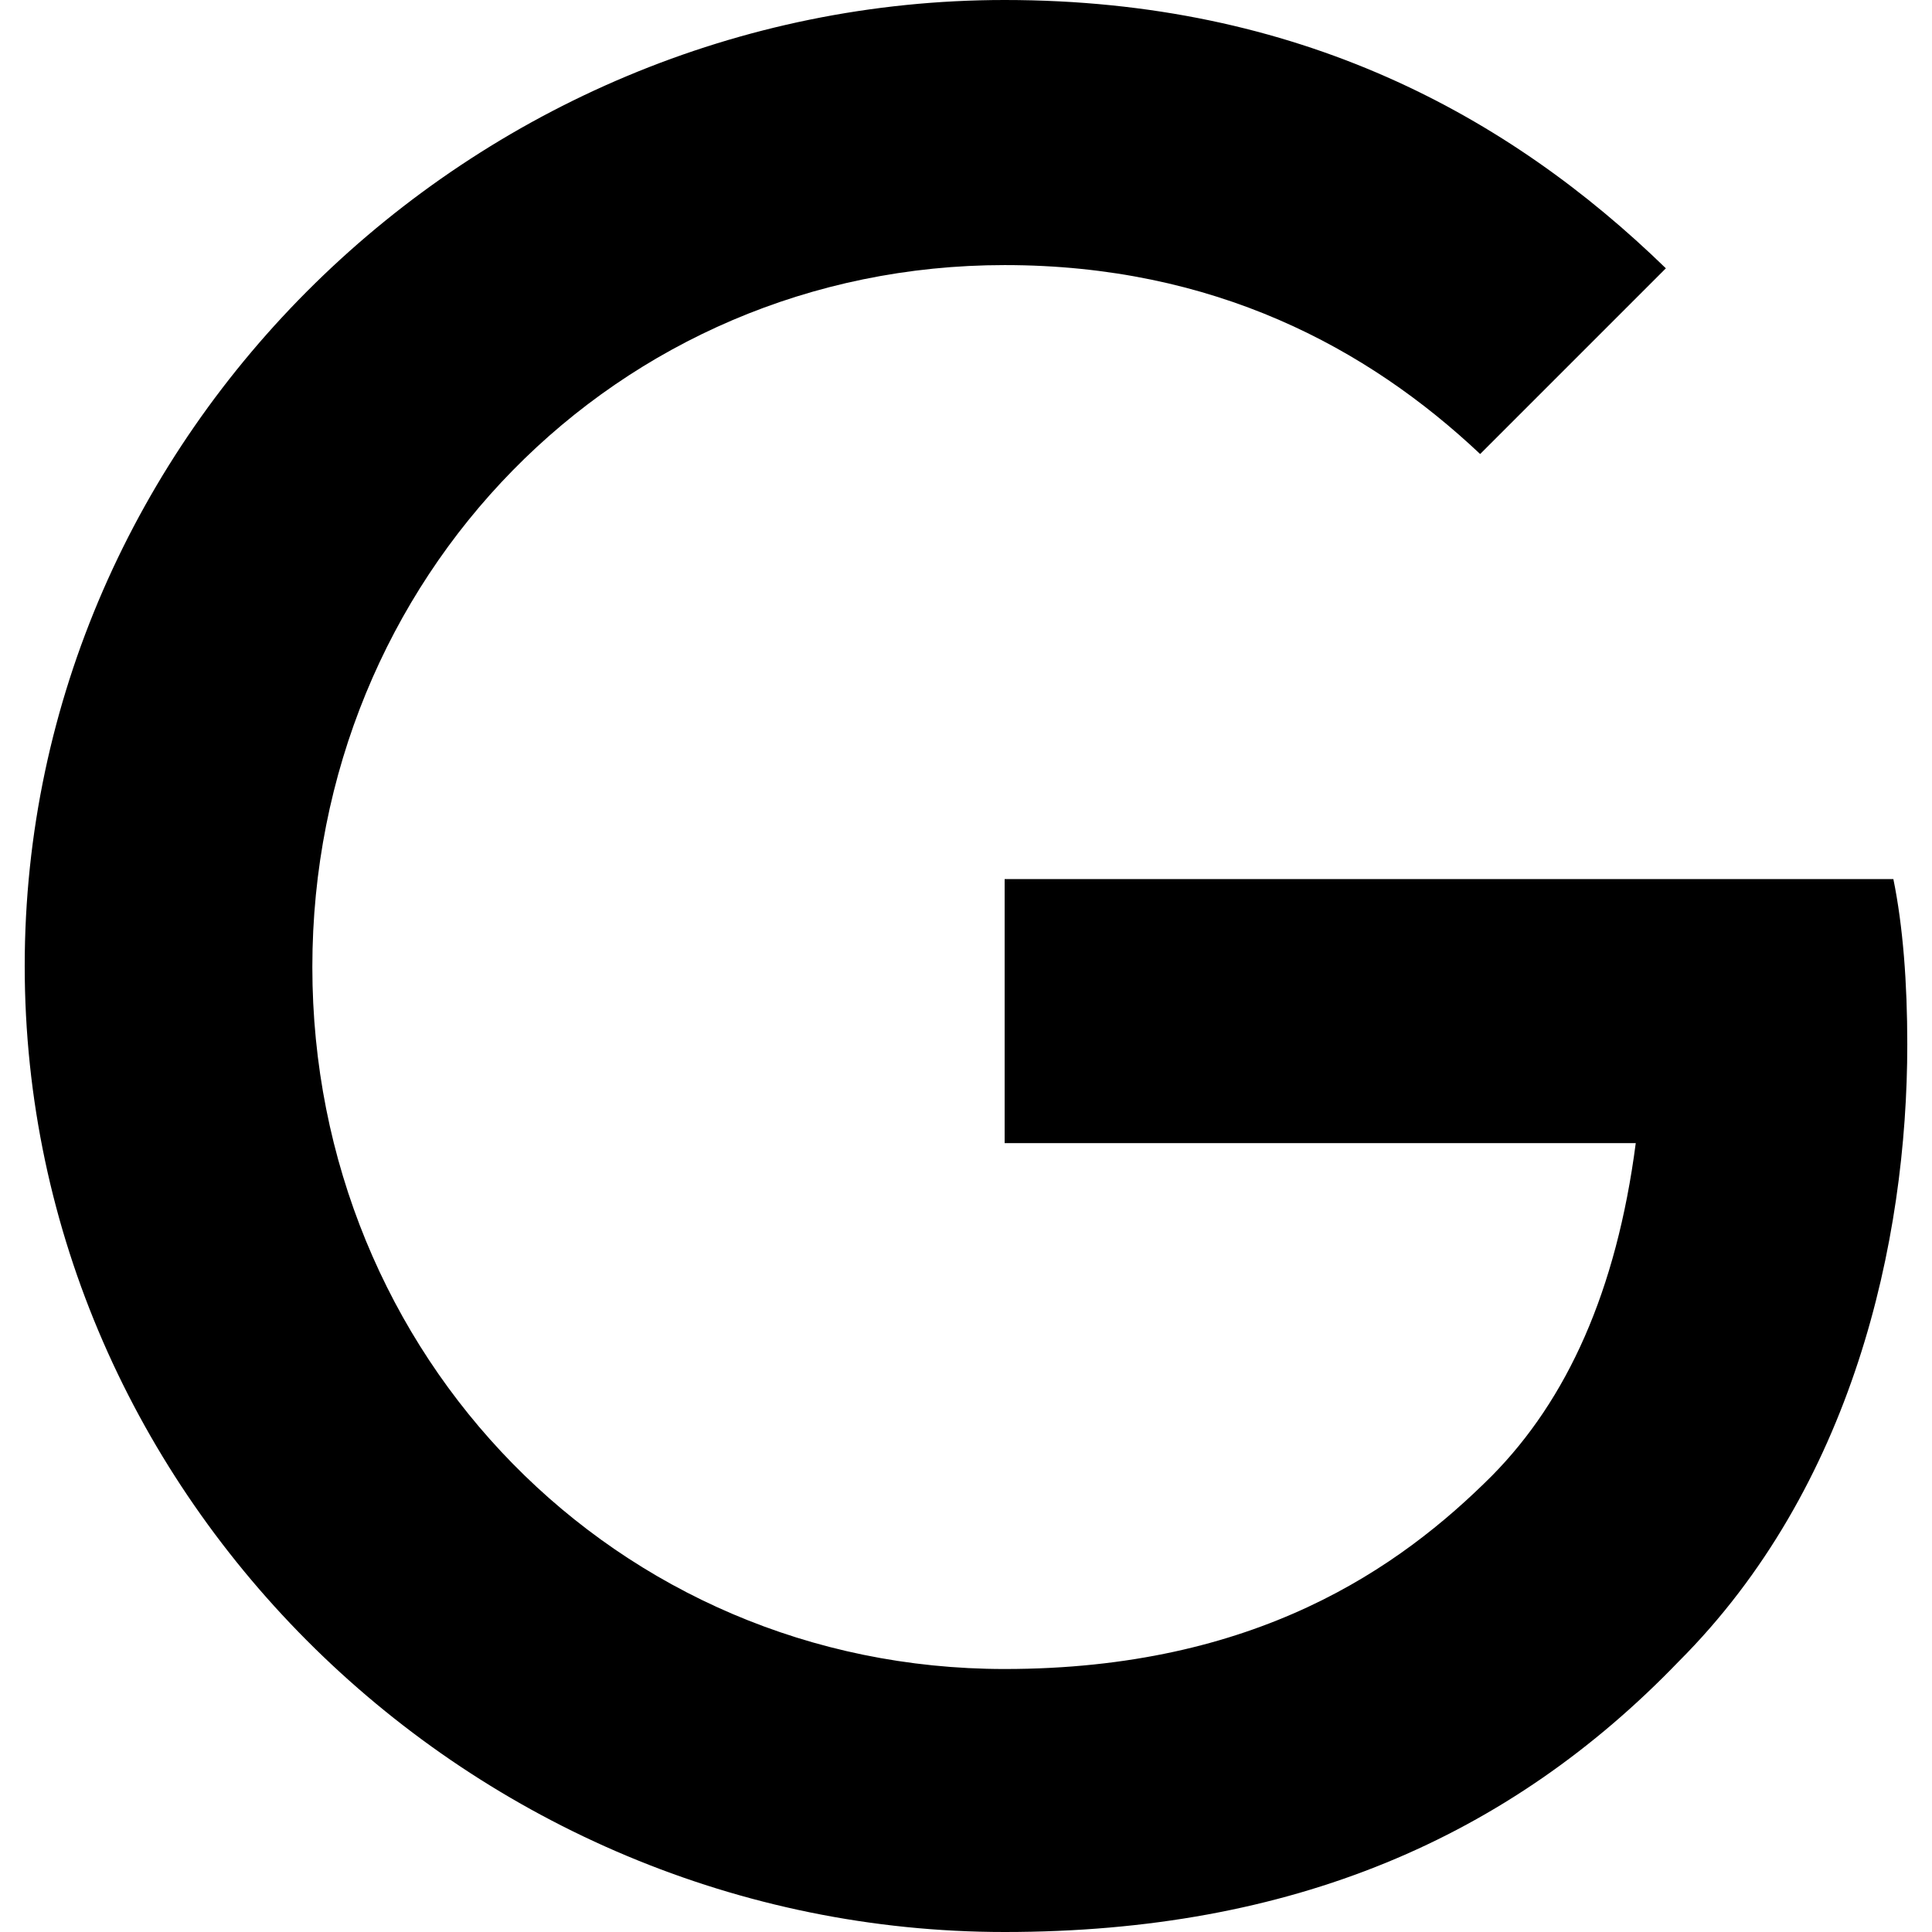
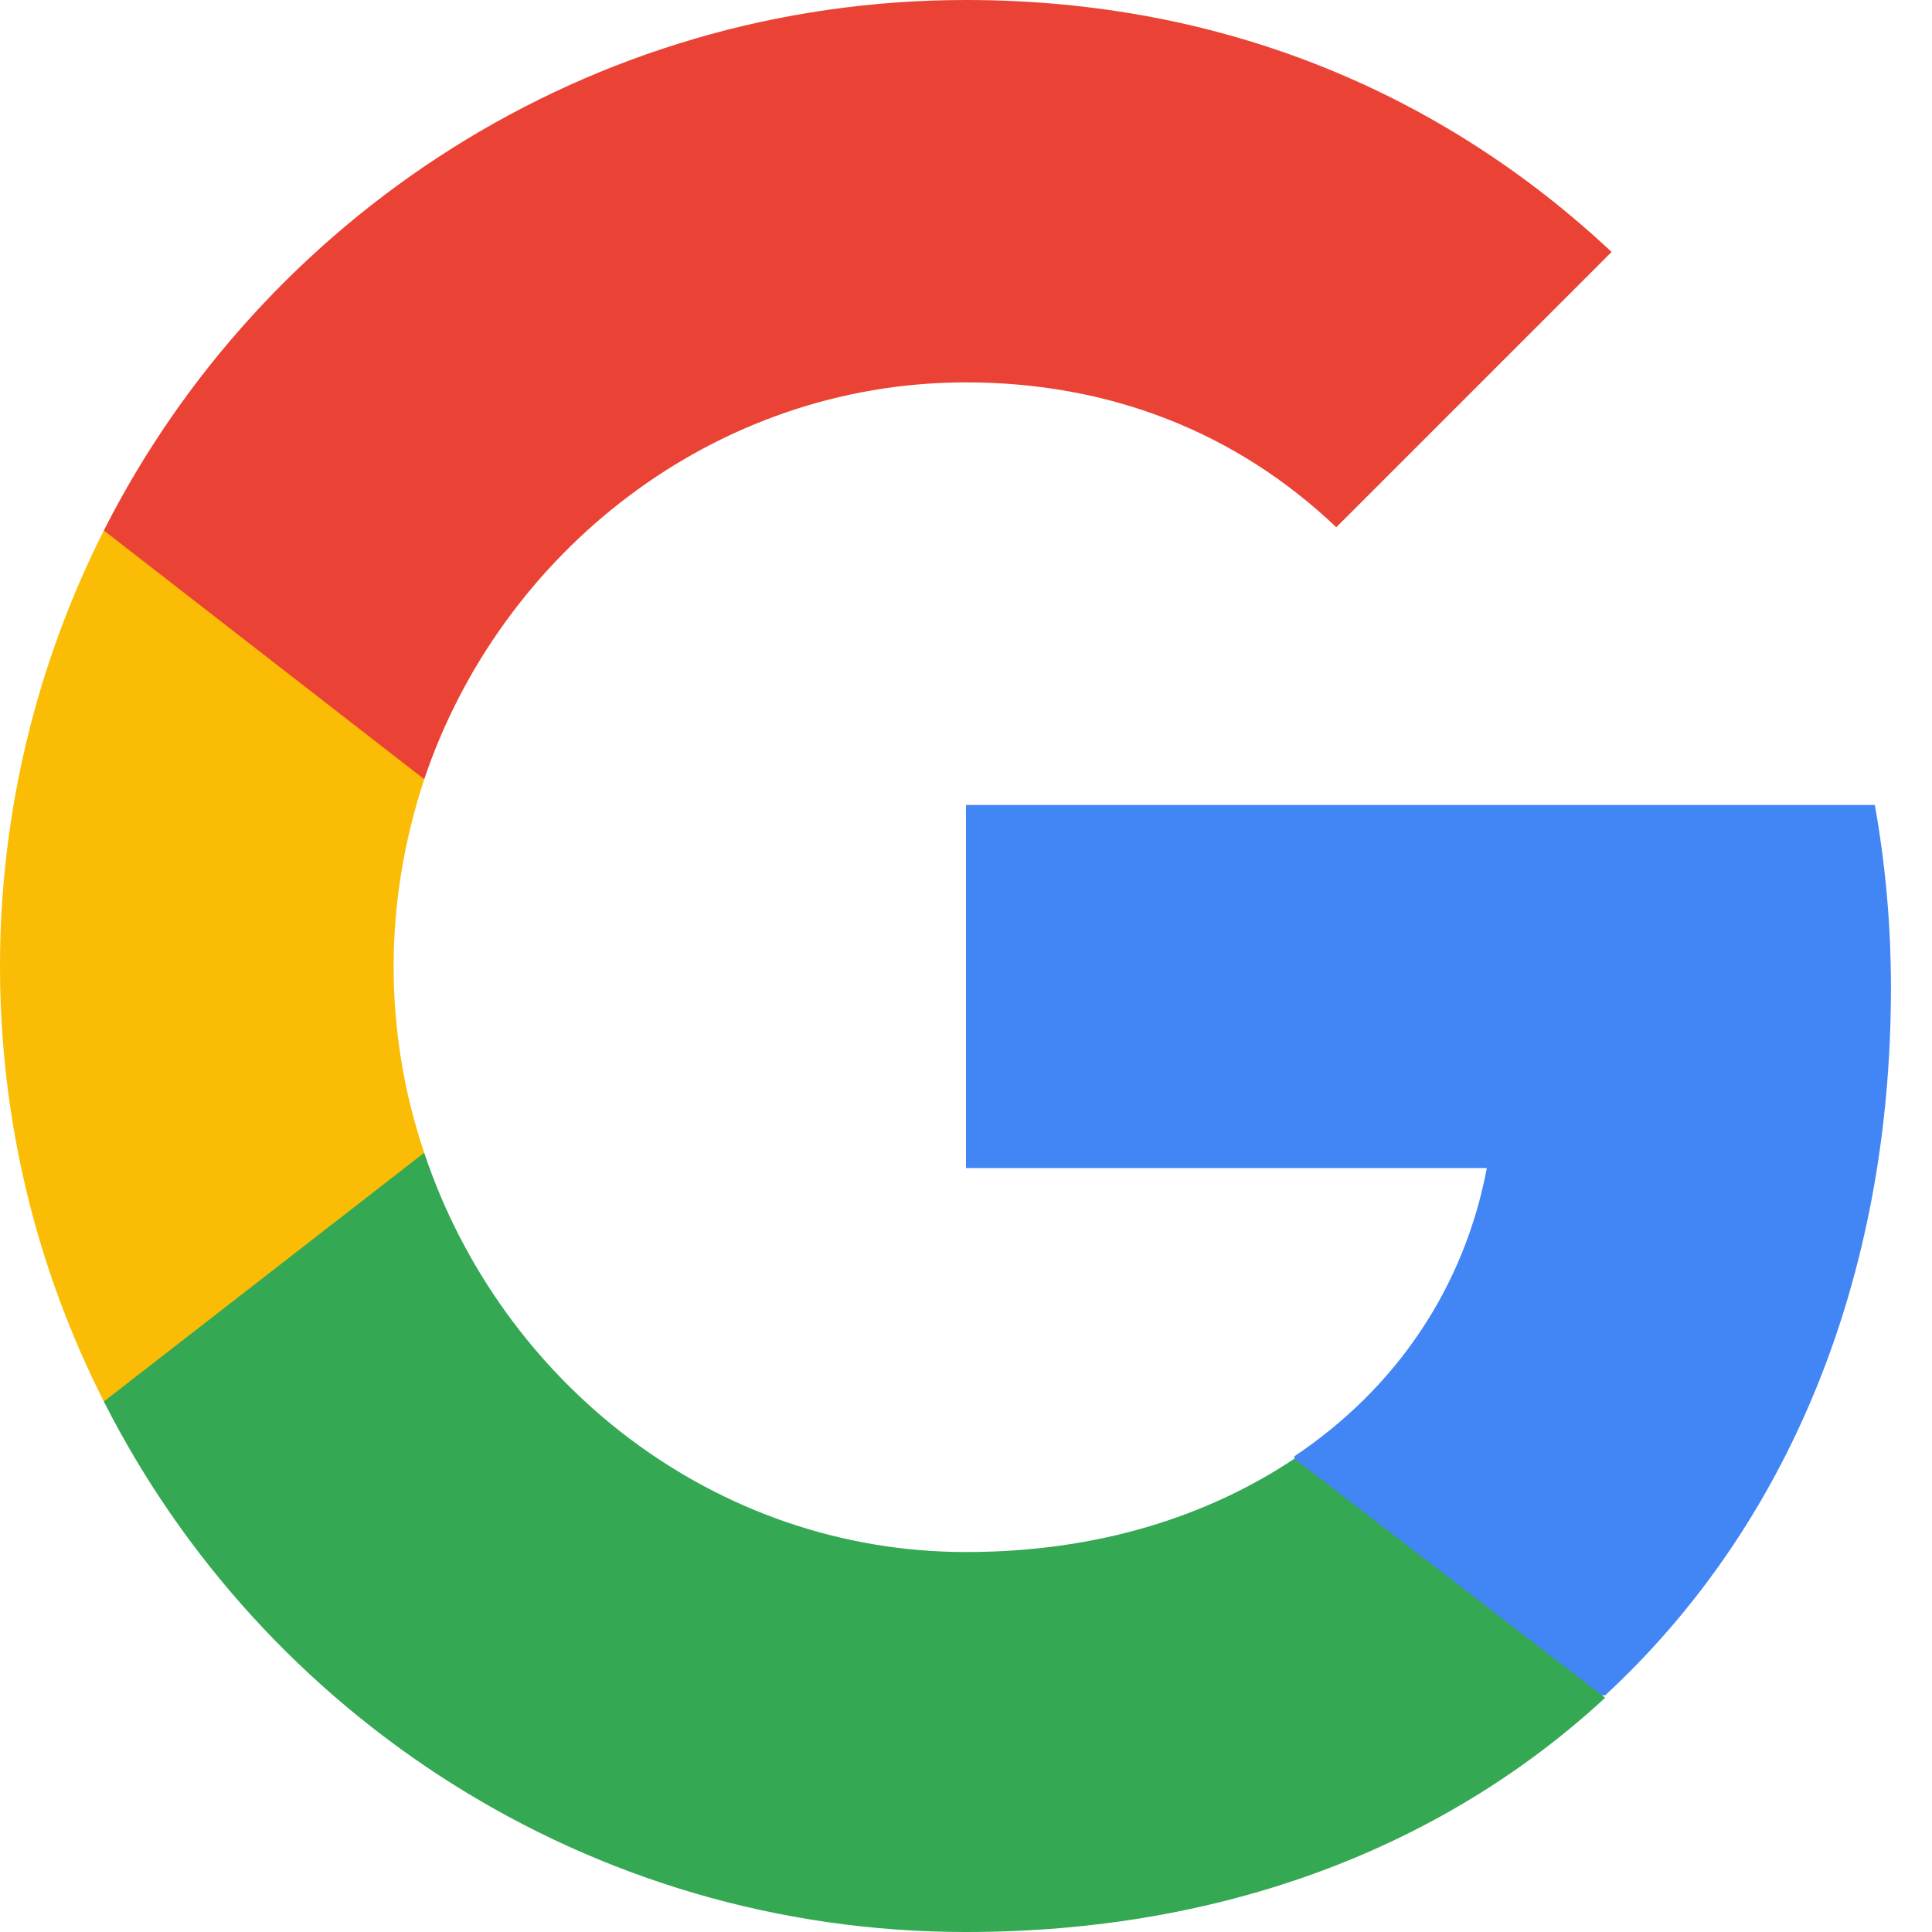
<svg xmlns="http://www.w3.org/2000/svg" role="img" viewBox="0 0 24 24">
-   <path d="M12.48 10.92v3.28h7.84c-.24 1.84-.853 3.187-1.787 4.133-1.147 1.147-2.933 2.4-6.053 2.4-4.827 0-8.6-3.893-8.6-8.72s3.773-8.72 8.6-8.72c2.6 0 4.507 1.027 5.907 2.347l2.307-2.307C18.747 1.44 16.133 0 12.48 0 5.867 0 .307 5.387.307 12s5.56 12 12.173 12c3.573 0 6.267-1.173 8.373-3.36 2.16-2.16 2.84-5.213 2.84-7.667 0-.76-.053-1.467-.173-2.053H12.48z" />
+   <path fill="#4285F4" d="M23.49 12.27c0-.79-.07-1.54-.2-2.27H12v4.51h6.47c-.28 1.48-1.12 2.73-2.39 3.58v2.97h3.86c2.26-2.09 3.55-5.16 3.55-8.79z" />
+   <path fill="#34A853" d="M12 24c3.24 0 5.96-1.08 7.94-2.91l-3.86-2.97c-1.08.72-2.45 1.16-4.08 1.16-3.13 0-5.78-2.11-6.73-4.96H1.29v3.09C3.26 21.3 7.31 24 12 24z" />
+   <path fill="#FBBC05" d="M5.27 14.32A7.2 7.2 0 0 1 4.89 12c0-.81.14-1.59.38-2.32V6.59H1.29A12 12 0 0 0 0 12c0 1.94.46 3.77 1.29 5.41l3.98-3.09z" />
+   <path fill="#EA4335" d="M12 4.75c1.77 0 3.35.61 4.6 1.8l3.42-3.42C17.95 1.19 15.24 0 12 0 7.31 0 3.26 2.7 1.29 6.59l3.98 3.09C6.22 6.86 8.87 4.75 12 4.75z" />
</svg>
